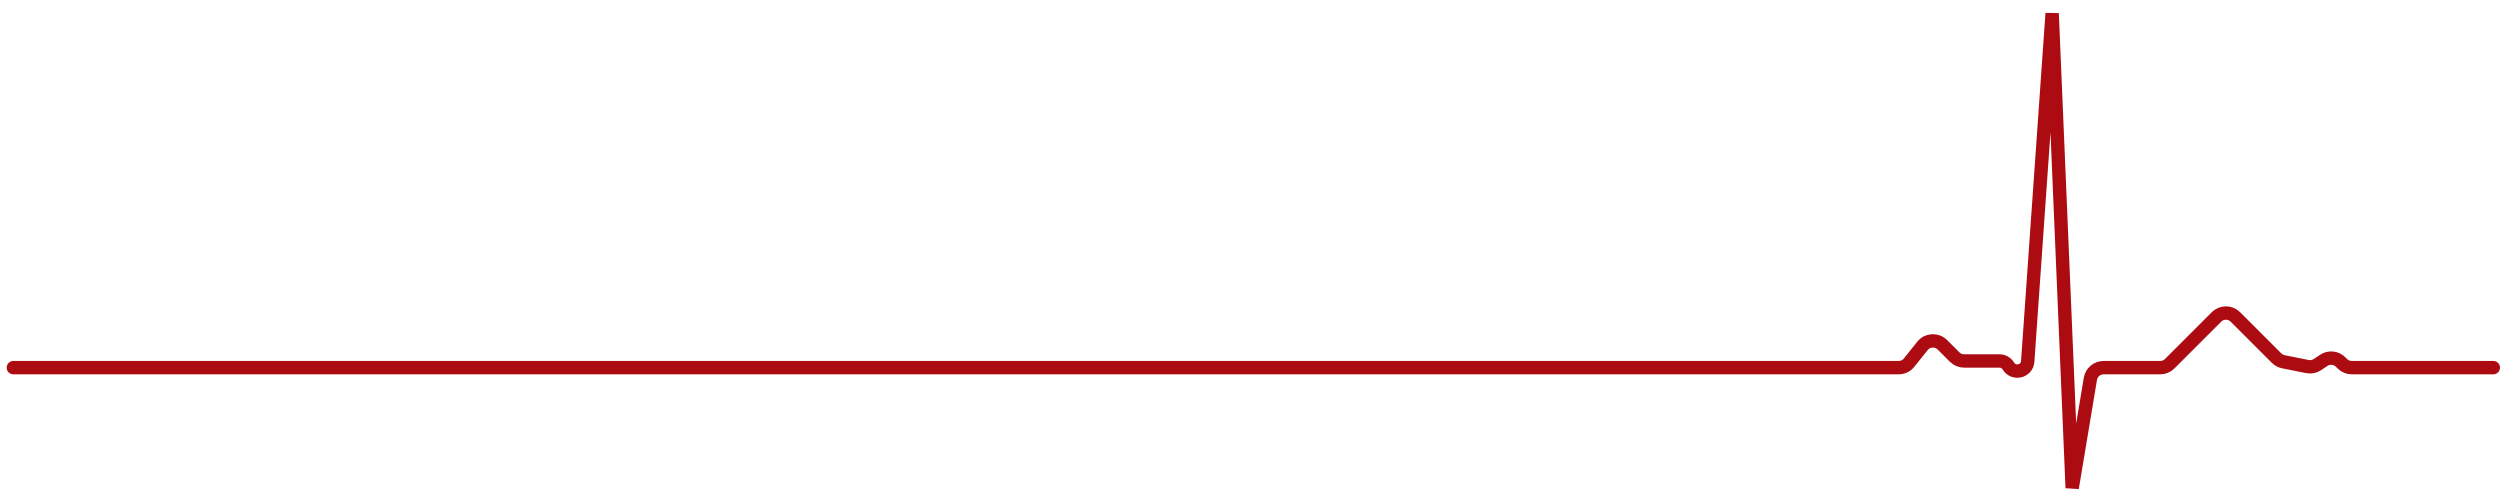
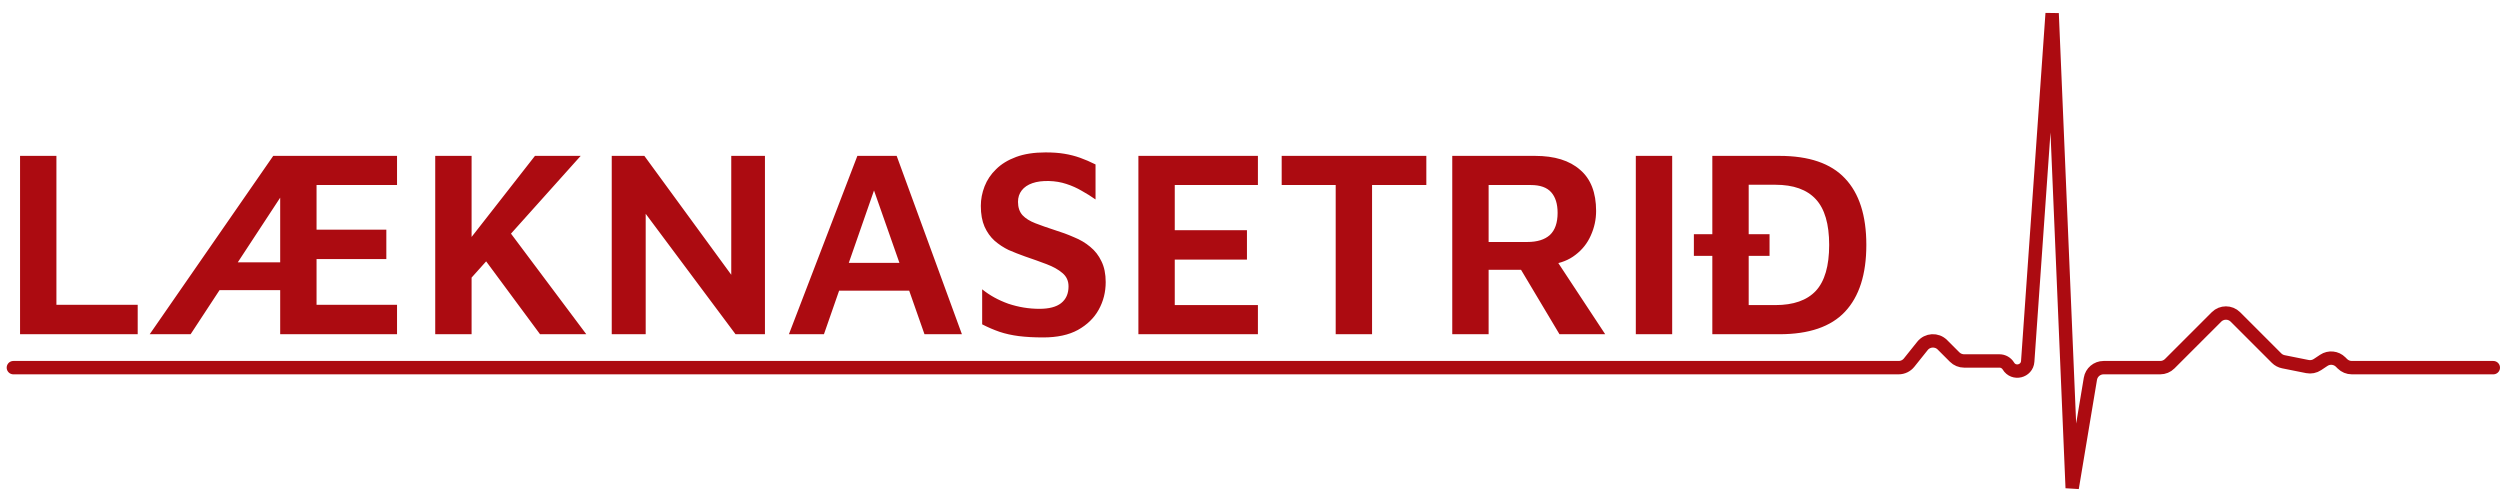
<svg xmlns="http://www.w3.org/2000/svg" width="187" height="37" viewBox="0 0 187 37" fill="none">
+   <path d="M1.5 25V11.66H4.22V22.8H10.3V25H1.5ZM20.958 12.4L22.418 12.56L14.258 25H11.198L20.438 11.66H29.698V13.84H23.678V17.18H28.898V19.38H23.678V22.8H29.698V25H20.958V12.4ZM21.978 21.7H14.658L15.718 19.62H22.178L21.978 21.7ZM35.135 20.92L34.355 18.9L40.015 11.66H43.435L35.135 20.92ZM32.555 25V11.66H35.275V25H32.555ZM37.835 16.96L43.855 25H40.395L35.735 18.7L37.835 16.96ZM45.758 25V11.66H48.198L55.478 21.62L54.698 23.22V11.66H57.218V25H55.018L47.558 15L48.298 13.78V25H45.758ZM59.011 25L64.131 11.66H67.071L71.951 25H69.151L64.791 12.58L65.991 12.48L61.631 25H59.011ZM61.711 21.74L62.351 19.66H68.571L68.791 21.74H61.711ZM78.026 25.24C77.346 25.24 76.739 25.207 76.206 25.14C75.686 25.073 75.206 24.967 74.766 24.82C74.339 24.673 73.906 24.487 73.466 24.26V21.64C74.026 22.093 74.679 22.453 75.426 22.72C76.186 22.973 76.959 23.1 77.746 23.1C78.466 23.1 79.006 22.96 79.366 22.68C79.739 22.387 79.926 21.967 79.926 21.42C79.926 21.007 79.773 20.673 79.466 20.42C79.173 20.167 78.779 19.947 78.286 19.76C77.793 19.573 77.253 19.38 76.666 19.18C76.253 19.033 75.846 18.873 75.446 18.7C75.059 18.513 74.706 18.28 74.386 18C74.079 17.72 73.833 17.373 73.646 16.96C73.459 16.533 73.366 16.013 73.366 15.4C73.366 14.907 73.459 14.42 73.646 13.94C73.833 13.46 74.119 13.033 74.506 12.66C74.893 12.273 75.393 11.967 76.006 11.74C76.619 11.513 77.353 11.4 78.206 11.4C78.739 11.4 79.206 11.433 79.606 11.5C80.019 11.567 80.413 11.667 80.786 11.8C81.159 11.933 81.546 12.1 81.946 12.3V14.92C81.626 14.693 81.286 14.48 80.926 14.28C80.566 14.067 80.179 13.893 79.766 13.76C79.366 13.627 78.933 13.553 78.466 13.54C77.986 13.527 77.573 13.58 77.226 13.7C76.879 13.82 76.613 14 76.426 14.24C76.239 14.48 76.146 14.767 76.146 15.1C76.146 15.513 76.259 15.847 76.486 16.1C76.713 16.34 77.033 16.54 77.446 16.7C77.859 16.86 78.333 17.027 78.866 17.2C79.386 17.36 79.873 17.54 80.326 17.74C80.793 17.927 81.199 18.167 81.546 18.46C81.906 18.753 82.186 19.113 82.386 19.54C82.599 19.967 82.706 20.487 82.706 21.1C82.706 21.847 82.533 22.533 82.186 23.16C81.839 23.787 81.319 24.293 80.626 24.68C79.946 25.053 79.079 25.24 78.026 25.24ZM85.152 25V11.66H94.092V13.84H87.872V17.22H93.272V19.42H87.872V22.82H94.092V25H85.152ZM99.91 25V13.84H95.87V11.66H106.69V13.84H102.63V25H99.91ZM108.629 25V11.66H114.829C116.282 11.66 117.402 12.007 118.189 12.7C118.989 13.38 119.389 14.407 119.389 15.78C119.389 16.42 119.256 17.033 118.989 17.62C118.736 18.193 118.356 18.673 117.849 19.06C117.356 19.447 116.749 19.687 116.029 19.78L116.049 18.9L120.069 25H116.649L113.129 19.1L114.349 20.18H111.349V25H108.629ZM111.349 18.1H114.249C114.982 18.1 115.542 17.927 115.929 17.58C116.316 17.22 116.509 16.667 116.509 15.92C116.509 15.253 116.349 14.74 116.029 14.38C115.709 14.02 115.202 13.84 114.509 13.84H111.349V18.1ZM122.359 25V11.66H125.079V25H122.359ZM128.082 25V11.66H133.102C135.315 11.66 136.949 12.22 138.002 13.34C139.069 14.46 139.602 16.12 139.602 18.32C139.602 20.52 139.069 22.187 138.002 23.32C136.949 24.44 135.315 25 133.102 25H128.082ZM130.802 22.82H132.802C134.149 22.82 135.155 22.467 135.822 21.76C136.489 21.04 136.822 19.893 136.822 18.32C136.822 16.76 136.489 15.62 135.822 14.9C135.155 14.18 134.149 13.82 132.802 13.82H130.802V22.82ZM126.702 19.14V17.52H132.362V19.14H126.702Z" fill="#AC0B11" />
  <path d="M1 27.5H142.019C142.323 27.5 142.61 27.362 142.8 27.125L143.802 25.872C144.174 25.407 144.869 25.369 145.29 25.79L146.207 26.707C146.395 26.895 146.649 27 146.914 27H149.559C149.832 27 150.086 27.144 150.227 27.378V27.378C150.619 28.032 151.62 27.792 151.673 27.032L153.5 1L155 36.5L156.361 28.336C156.441 27.853 156.858 27.5 157.347 27.5H161.586C161.851 27.5 162.105 27.395 162.293 27.207L165.793 23.707C166.183 23.317 166.817 23.317 167.207 23.707L170.286 26.786C170.426 26.925 170.603 27.021 170.797 27.059L172.594 27.419C172.854 27.471 173.124 27.417 173.345 27.27L173.818 26.955C174.215 26.69 174.743 26.743 175.08 27.08L175.207 27.207C175.395 27.395 175.649 27.5 175.914 27.5H186.5" stroke="#AC0B11" stroke-linecap="round" />
</svg>
